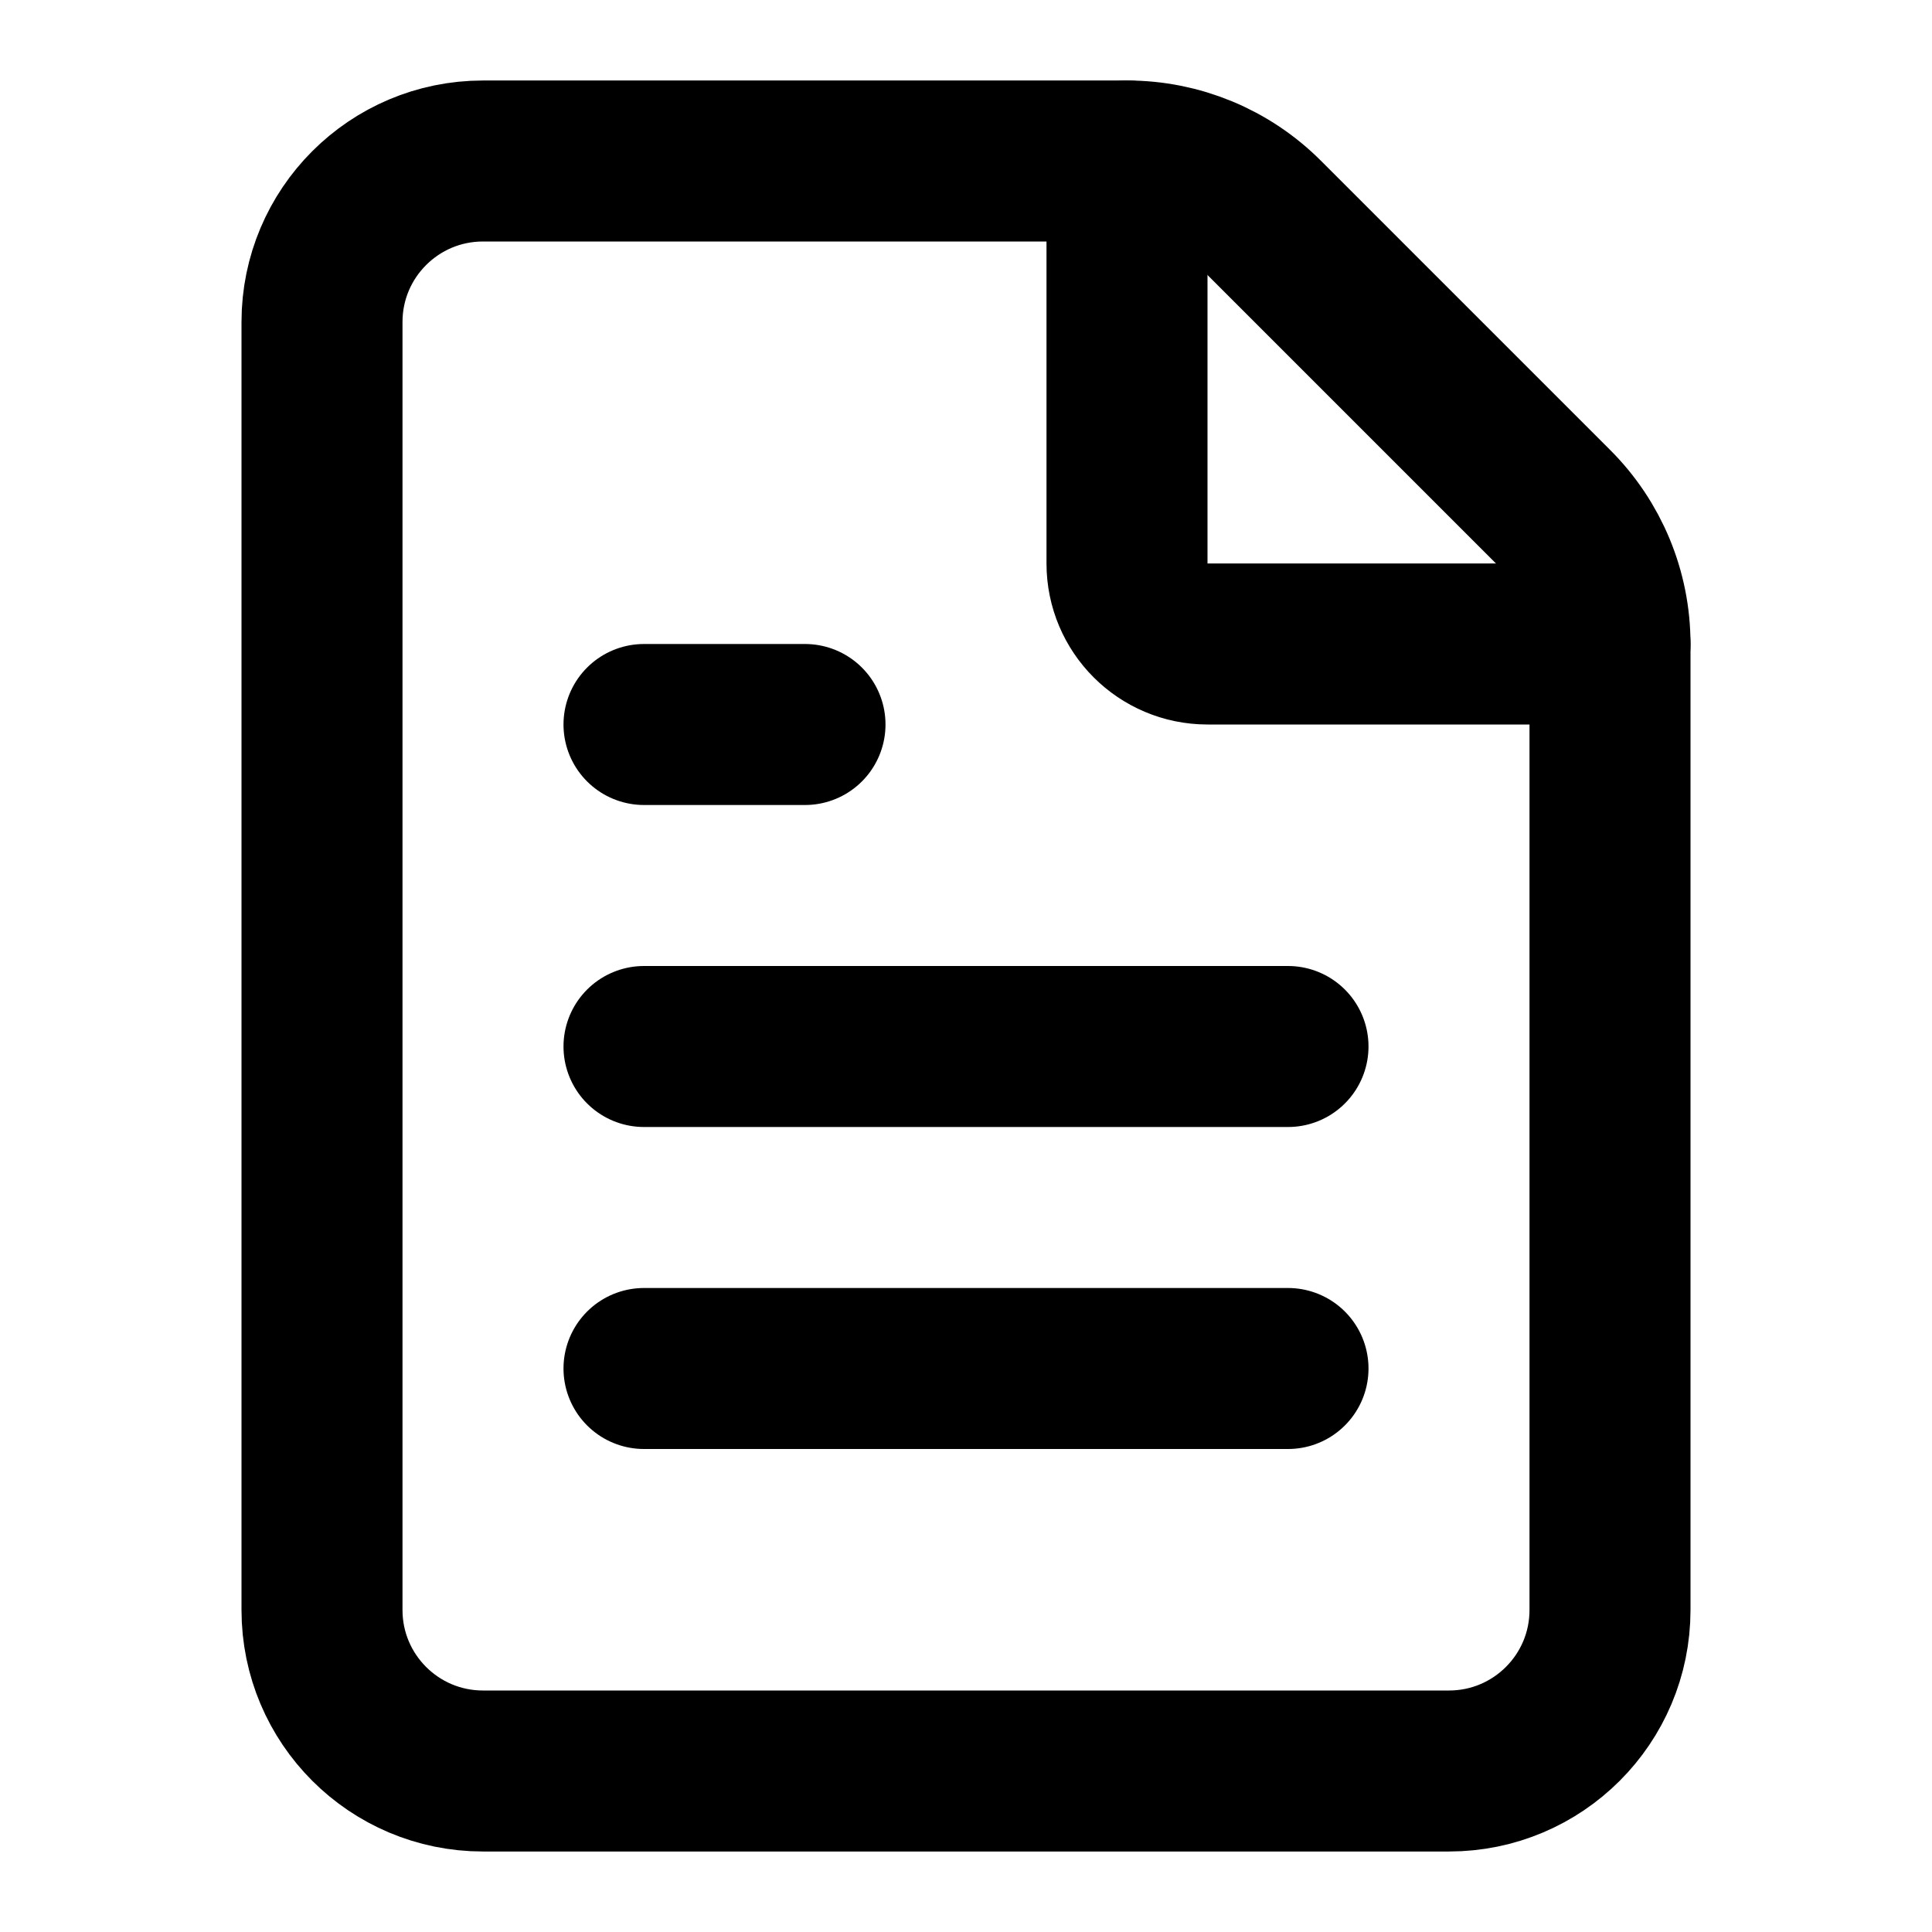
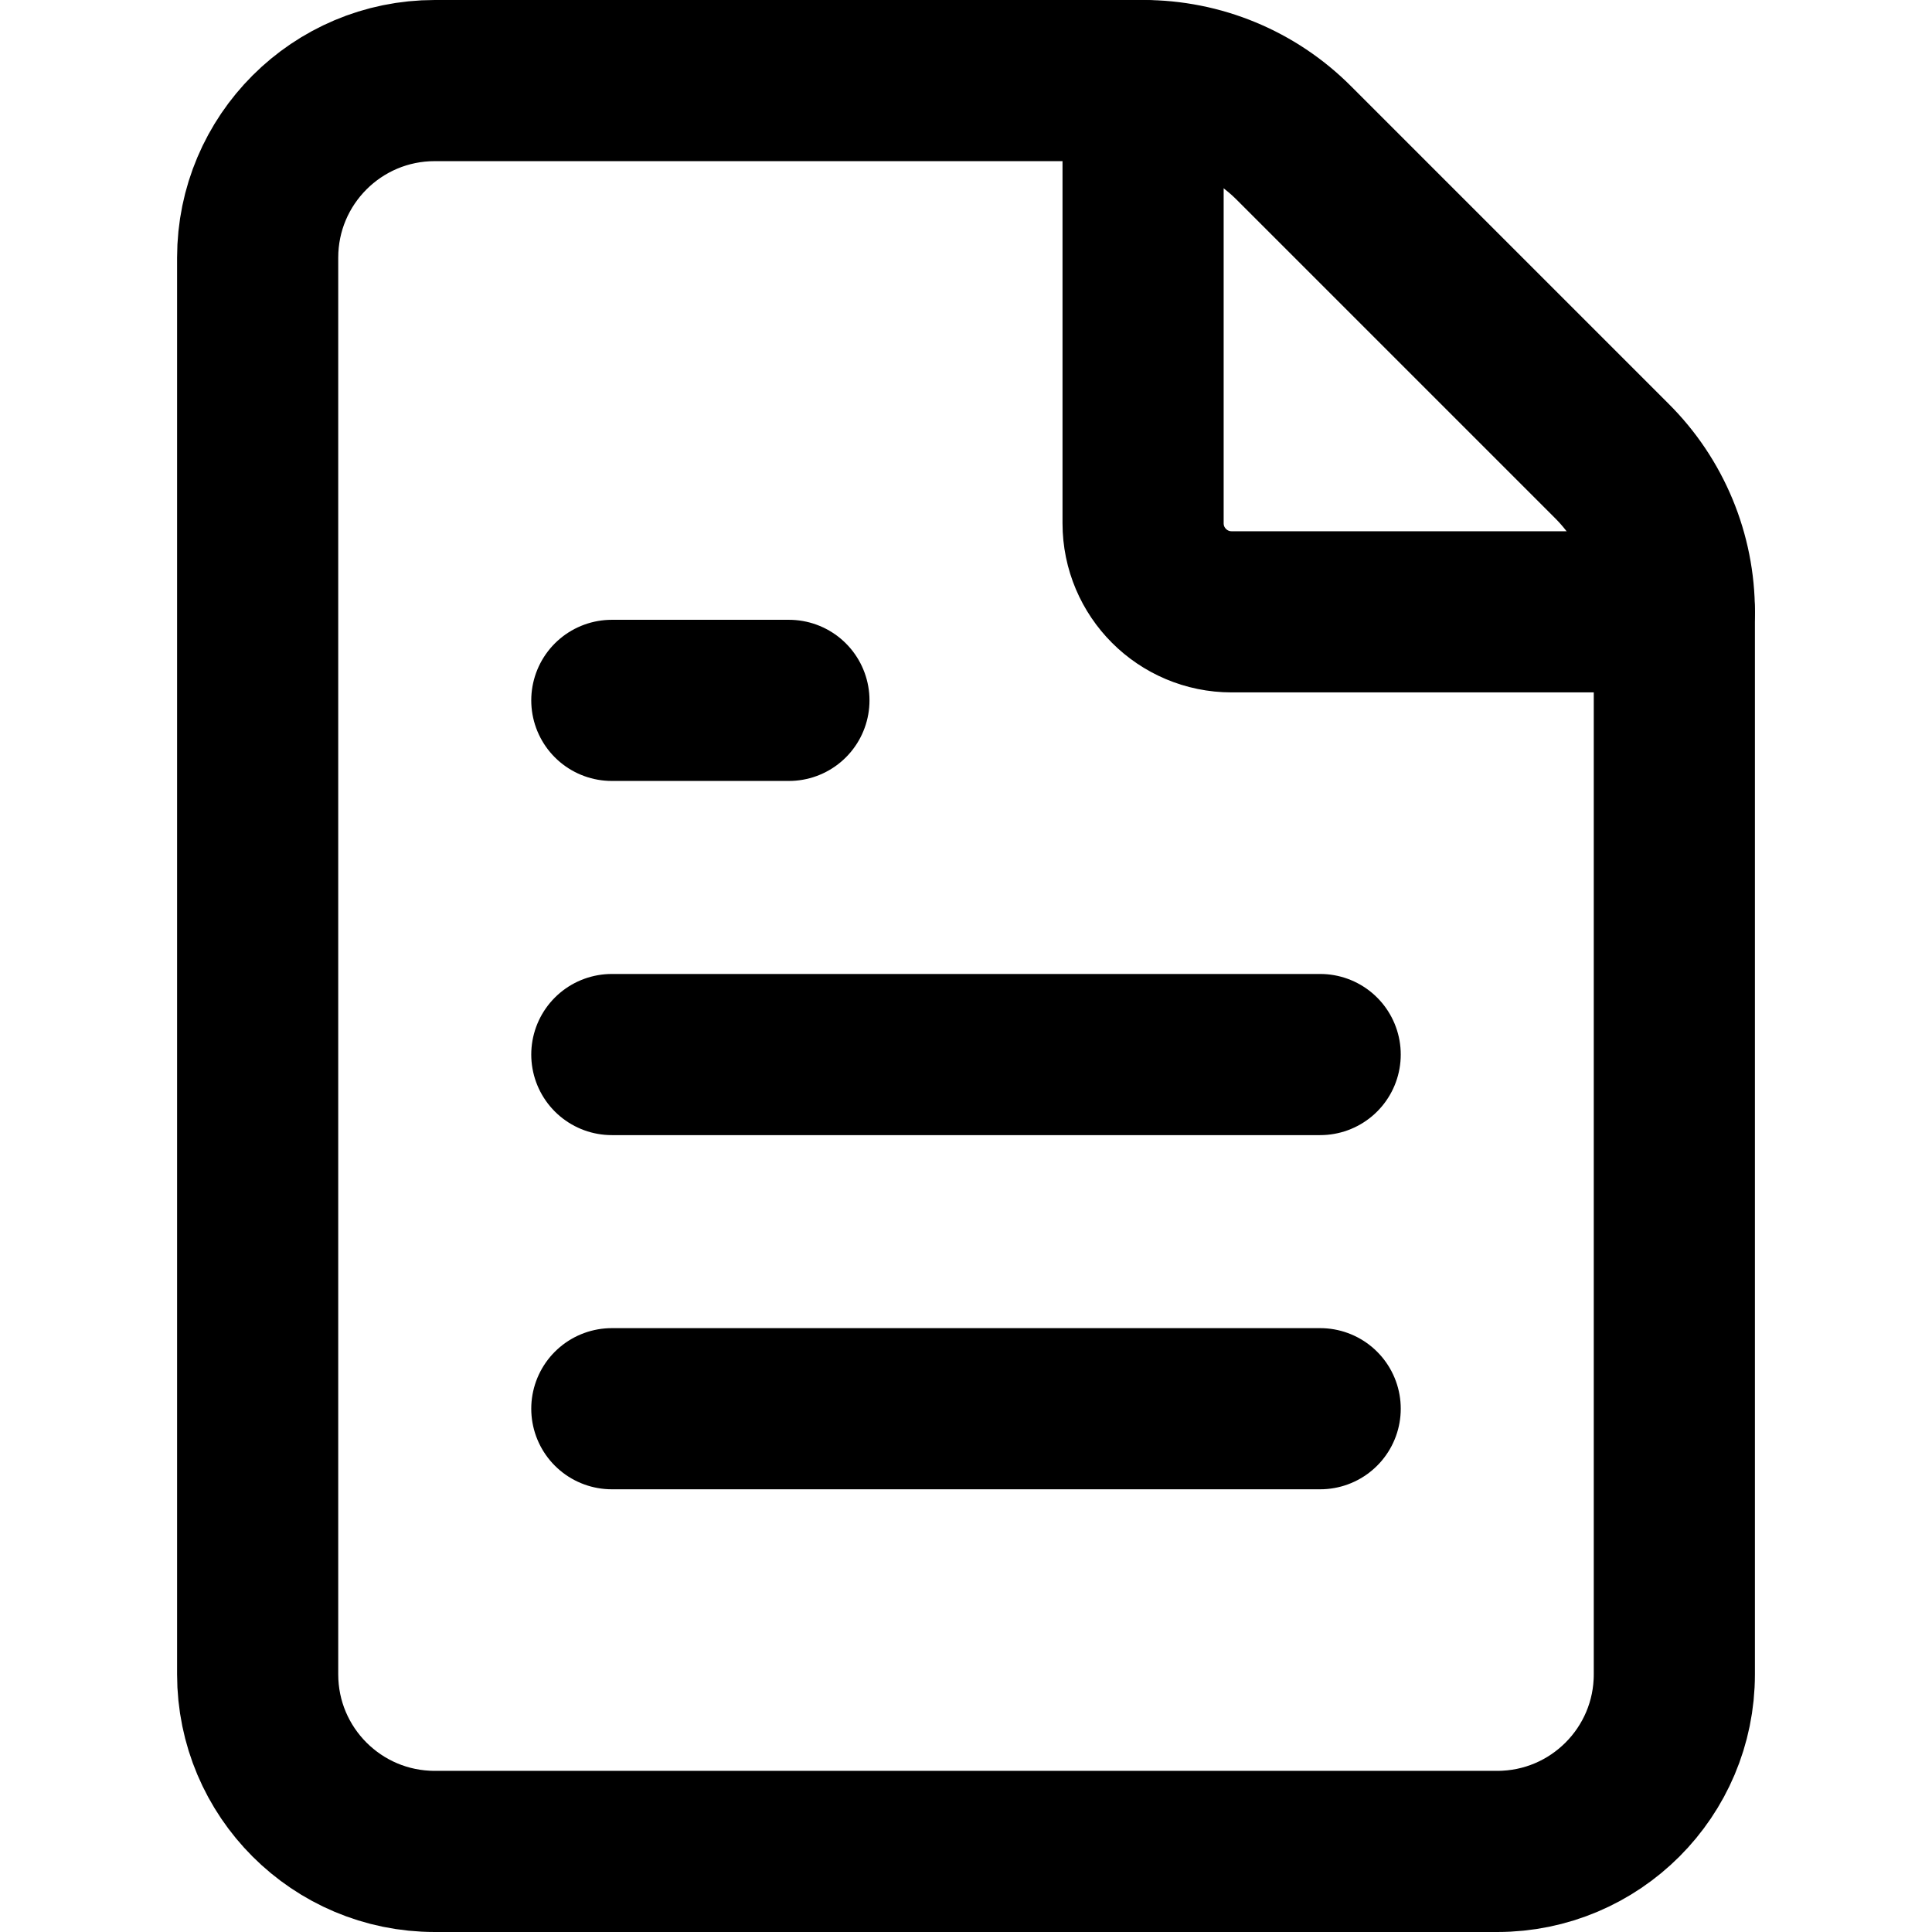
- <svg xmlns="http://www.w3.org/2000/svg" width="24" height="24" viewBox="0 0 24 24" fill="none" stroke="currentColor" stroke-width="2" stroke-linecap="round" stroke-linejoin="round">
+ <svg xmlns="http://www.w3.org/2000/svg" width="24" height="24" viewBox="1.09 1.09 21.82 21.82" fill="none" stroke="currentColor" stroke-width="1.82" stroke-linecap="round" stroke-linejoin="round">
  <path d="M6 22a2 2 0 0 1-2-2V4a2 2 0 0 1 2-2h8a2.4 2.4 0 0 1 1.704.706l3.588 3.588A2.4 2.4 0 0 1 20 8v12a2 2 0 0 1-2 2z" />
  <path d="M14 2v5a1 1 0 0 0 1 1h5" />
  <path d="M10 9H8" />
  <path d="M16 13H8" />
  <path d="M16 17H8" />
</svg>
